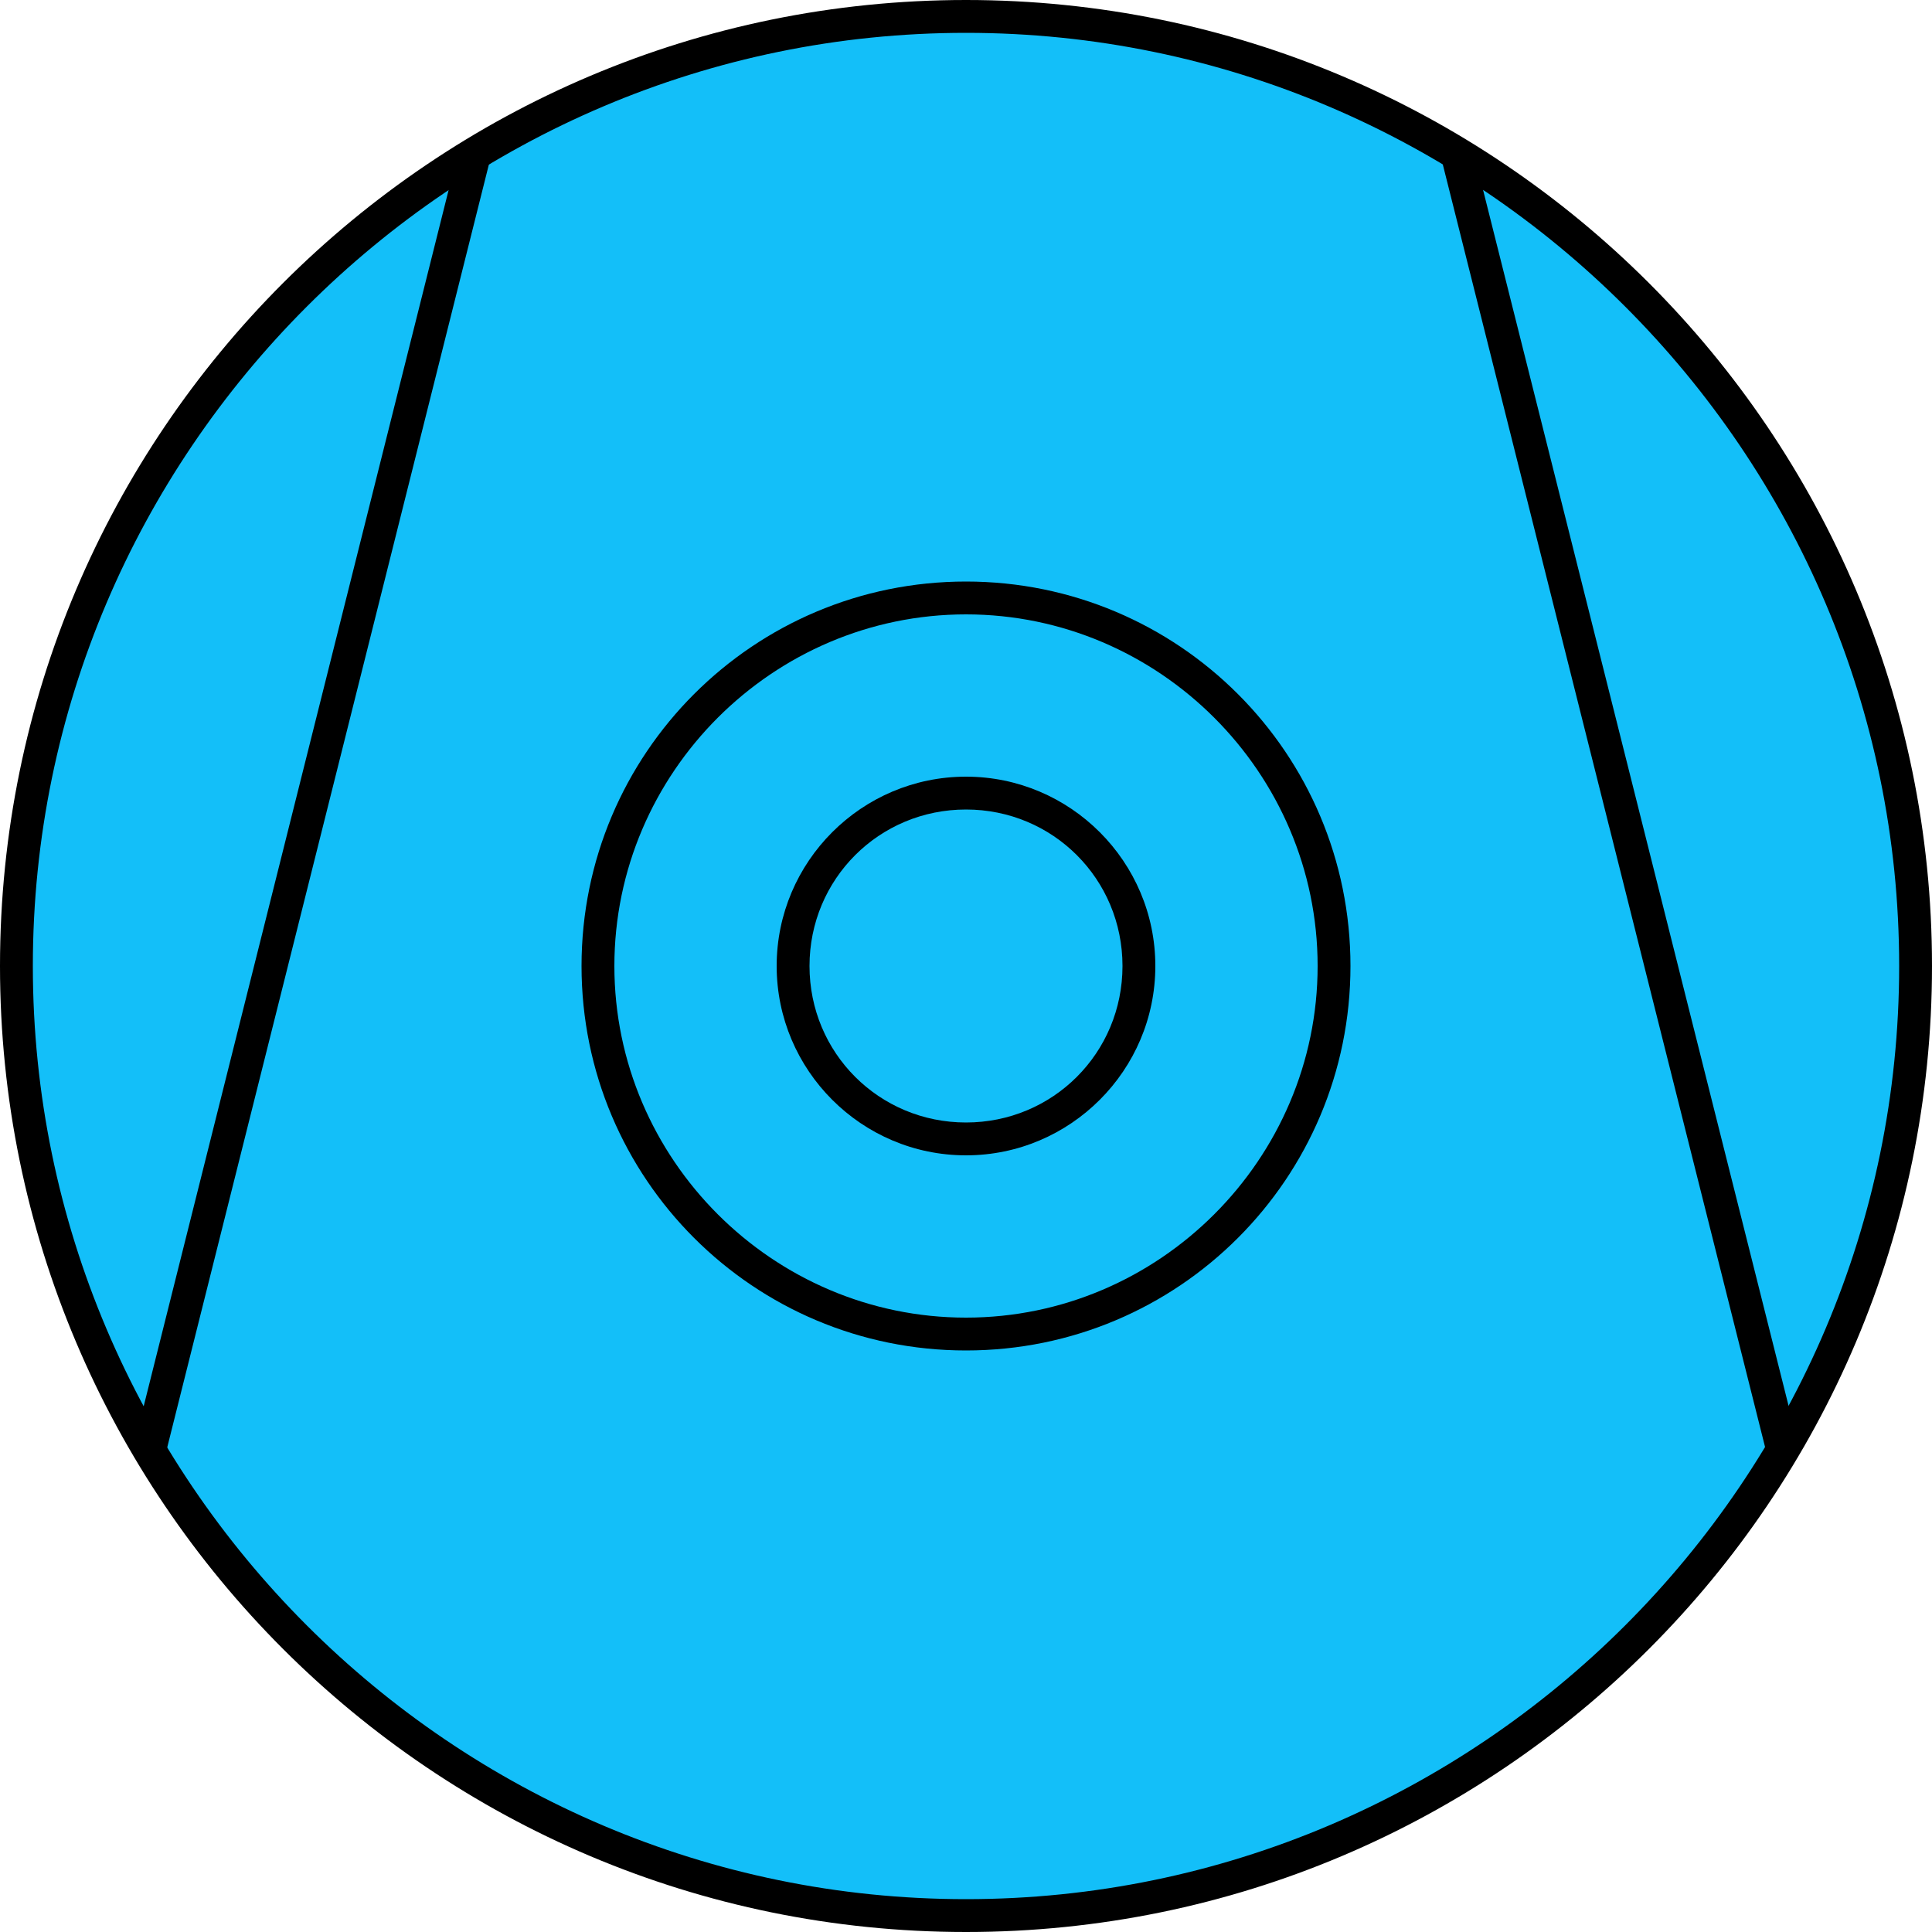
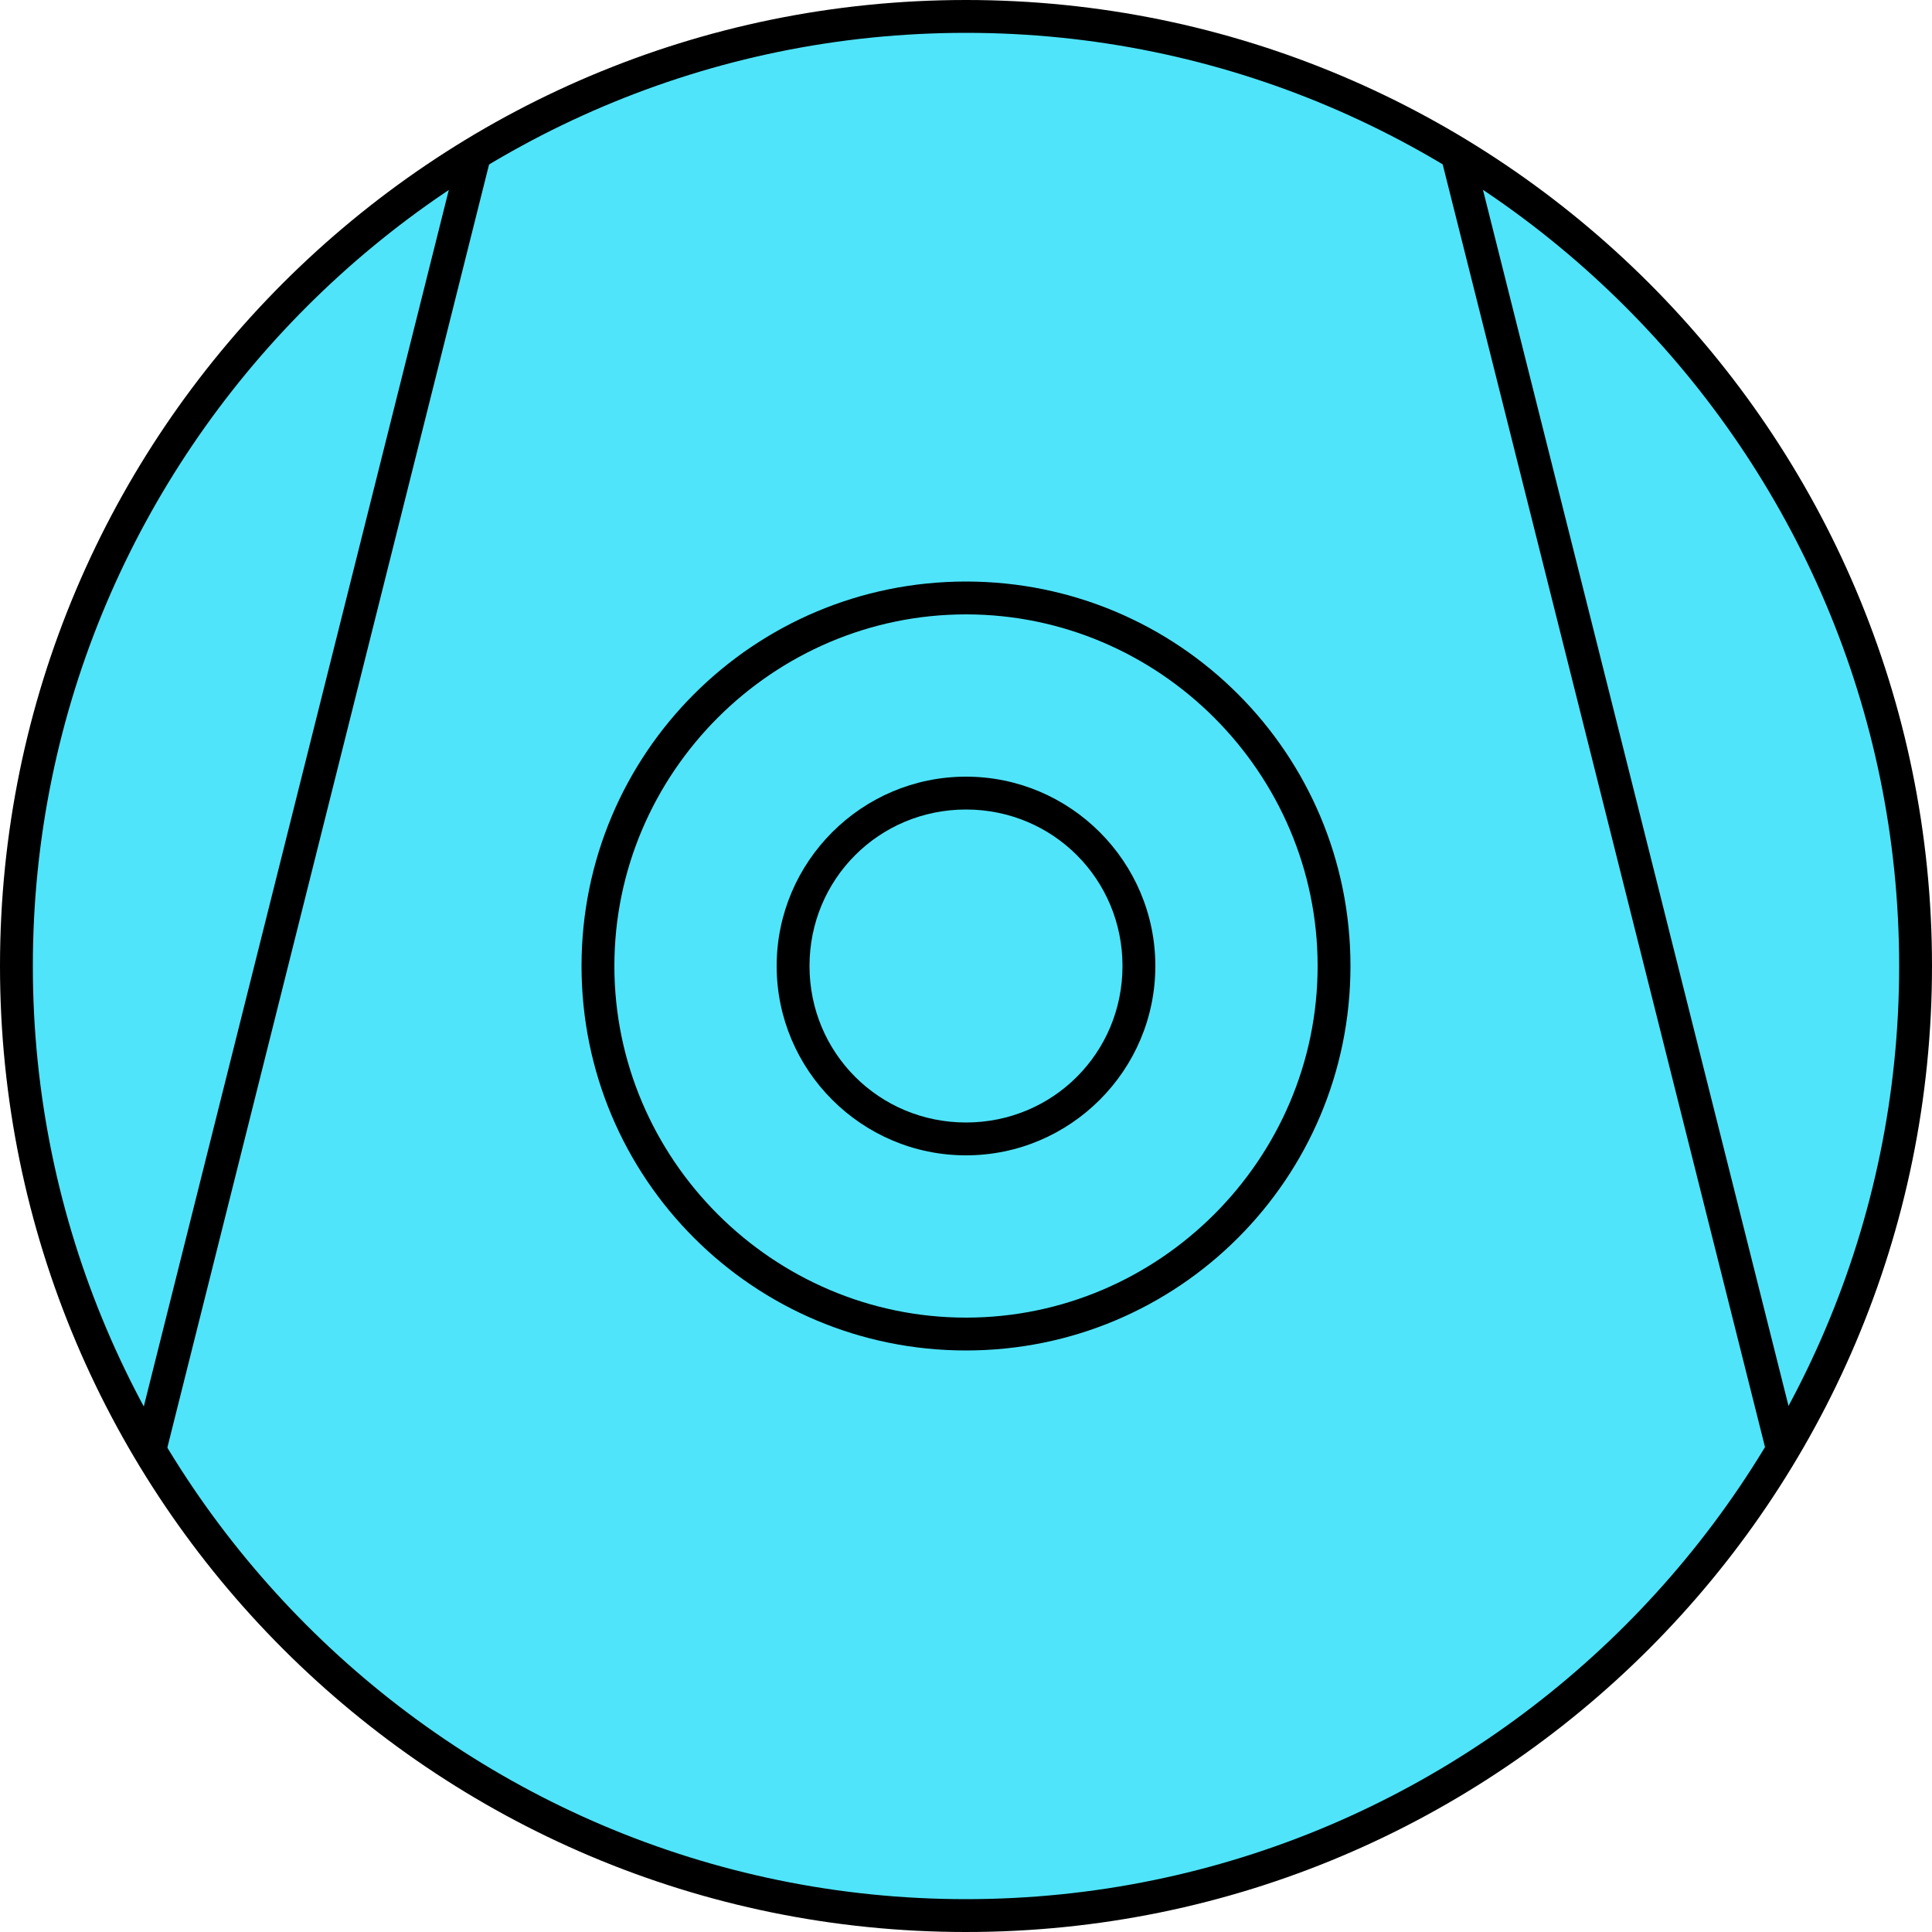
<svg xmlns="http://www.w3.org/2000/svg" version="1.1" id="Layer_1" x="0px" y="0px" viewBox="0 0 100 100" style="enable-background:new 0 0 100 100;" xml:space="preserve">
  <style type="text/css">
- 	.st0{fill:#13BFF9;}
- 	.st1{fill:#000000;}
+ 	.st0{fill:#4FE4FA;}
</style>
  <g>
    <circle class="st0" cx="50" cy="50" r="49.1" />
    <g>
      <path d="M50,59.8c-5.4,0-9.8-4.4-9.8-9.8s4.4-9.8,9.8-9.8s9.8,4.4,9.8,9.8S55.4,59.8,50,59.8z M50,41.9c-4.5,0-8.1,3.6-8.1,8.1    s3.6,8.1,8.1,8.1s8.1-3.6,8.1-8.1S54.5,41.9,50,41.9z" />
    </g>
    <g>
      <path d="M50,69.9C39,69.9,30.1,61,30.1,50S39,30.1,50,30.1S69.9,39,69.9,50S61,69.9,50,69.9z M50,31.8C40,31.8,31.8,40,31.8,50    S40,68.2,50,68.2S68.2,60,68.2,50S60,31.8,50,31.8z" />
    </g>
    <g>
-       <rect x="-18.5" y="40.6" transform="matrix(0.2432 -0.97 0.97 0.2432 -27.962 47.0269)" width="69.3" height="1.7" />
+       <rect x="-18.5" y="40.6" transform="matrix(0.2432 -0.97 0.97 0.2432 -27.9587 47.0502)" width="69.3" height="1.7" />
    </g>
    <g>
-       <rect x="83" y="6.9" transform="matrix(0.9699 -0.2437 0.2437 0.9699 -7.5938 21.6891)" width="1.7" height="69.3" />
+       <rect x="83" y="6.9" transform="matrix(0.9699 -0.2437 0.2437 0.9699 -7.5983 21.6879)" width="1.7" height="69.3" />
    </g>
-     <path class="st1" d="M50,100C22.4,100,0,77.6,0,50S22.4,0,50,0s50,22.4,50,50S77.6,100,50,100z M50,1.7C23.4,1.7,1.7,23.4,1.7,50   S23.4,98.3,50,98.3S98.3,76.6,98.3,50S76.6,1.7,50,1.7z" />
+     <path d="M50,100C22.4,100,0,77.6,0,50S22.4,0,50,0s50,22.4,50,50S77.6,100,50,100z M50,1.7C23.4,1.7,1.7,23.4,1.7,50   S23.4,98.3,50,98.3S98.3,76.6,98.3,50S76.6,1.7,50,1.7z" />
  </g>
</svg>
